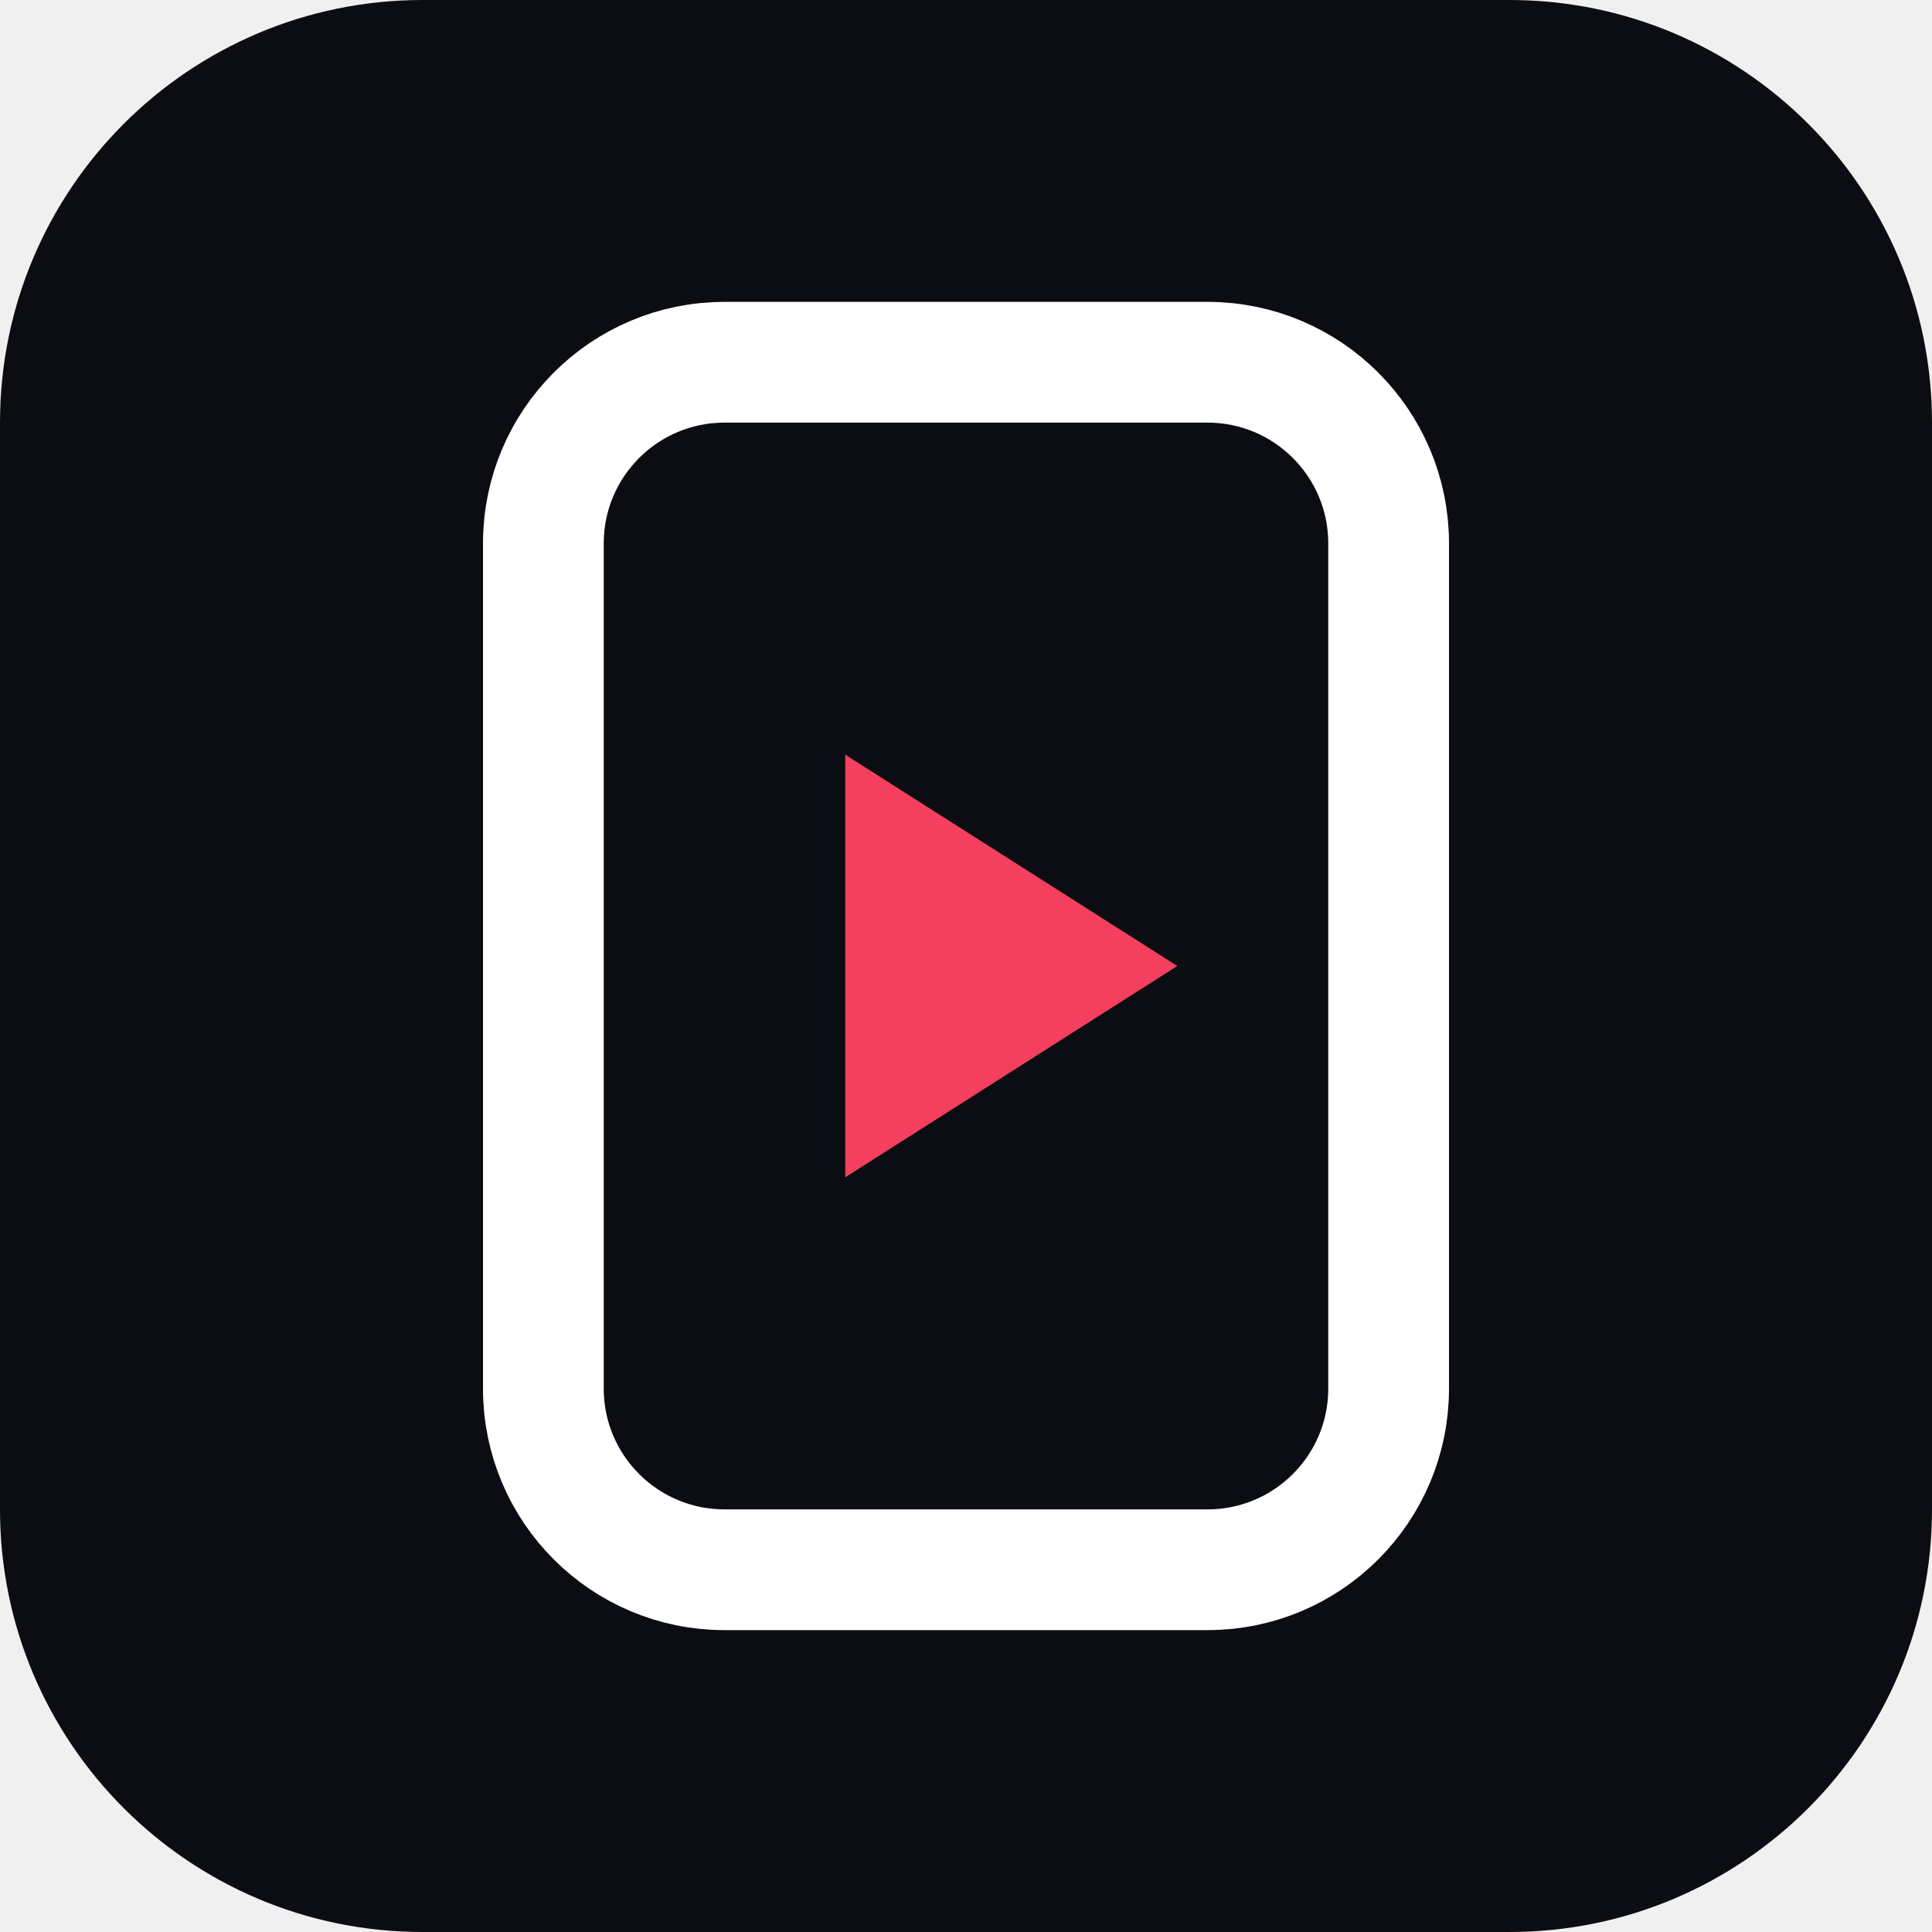
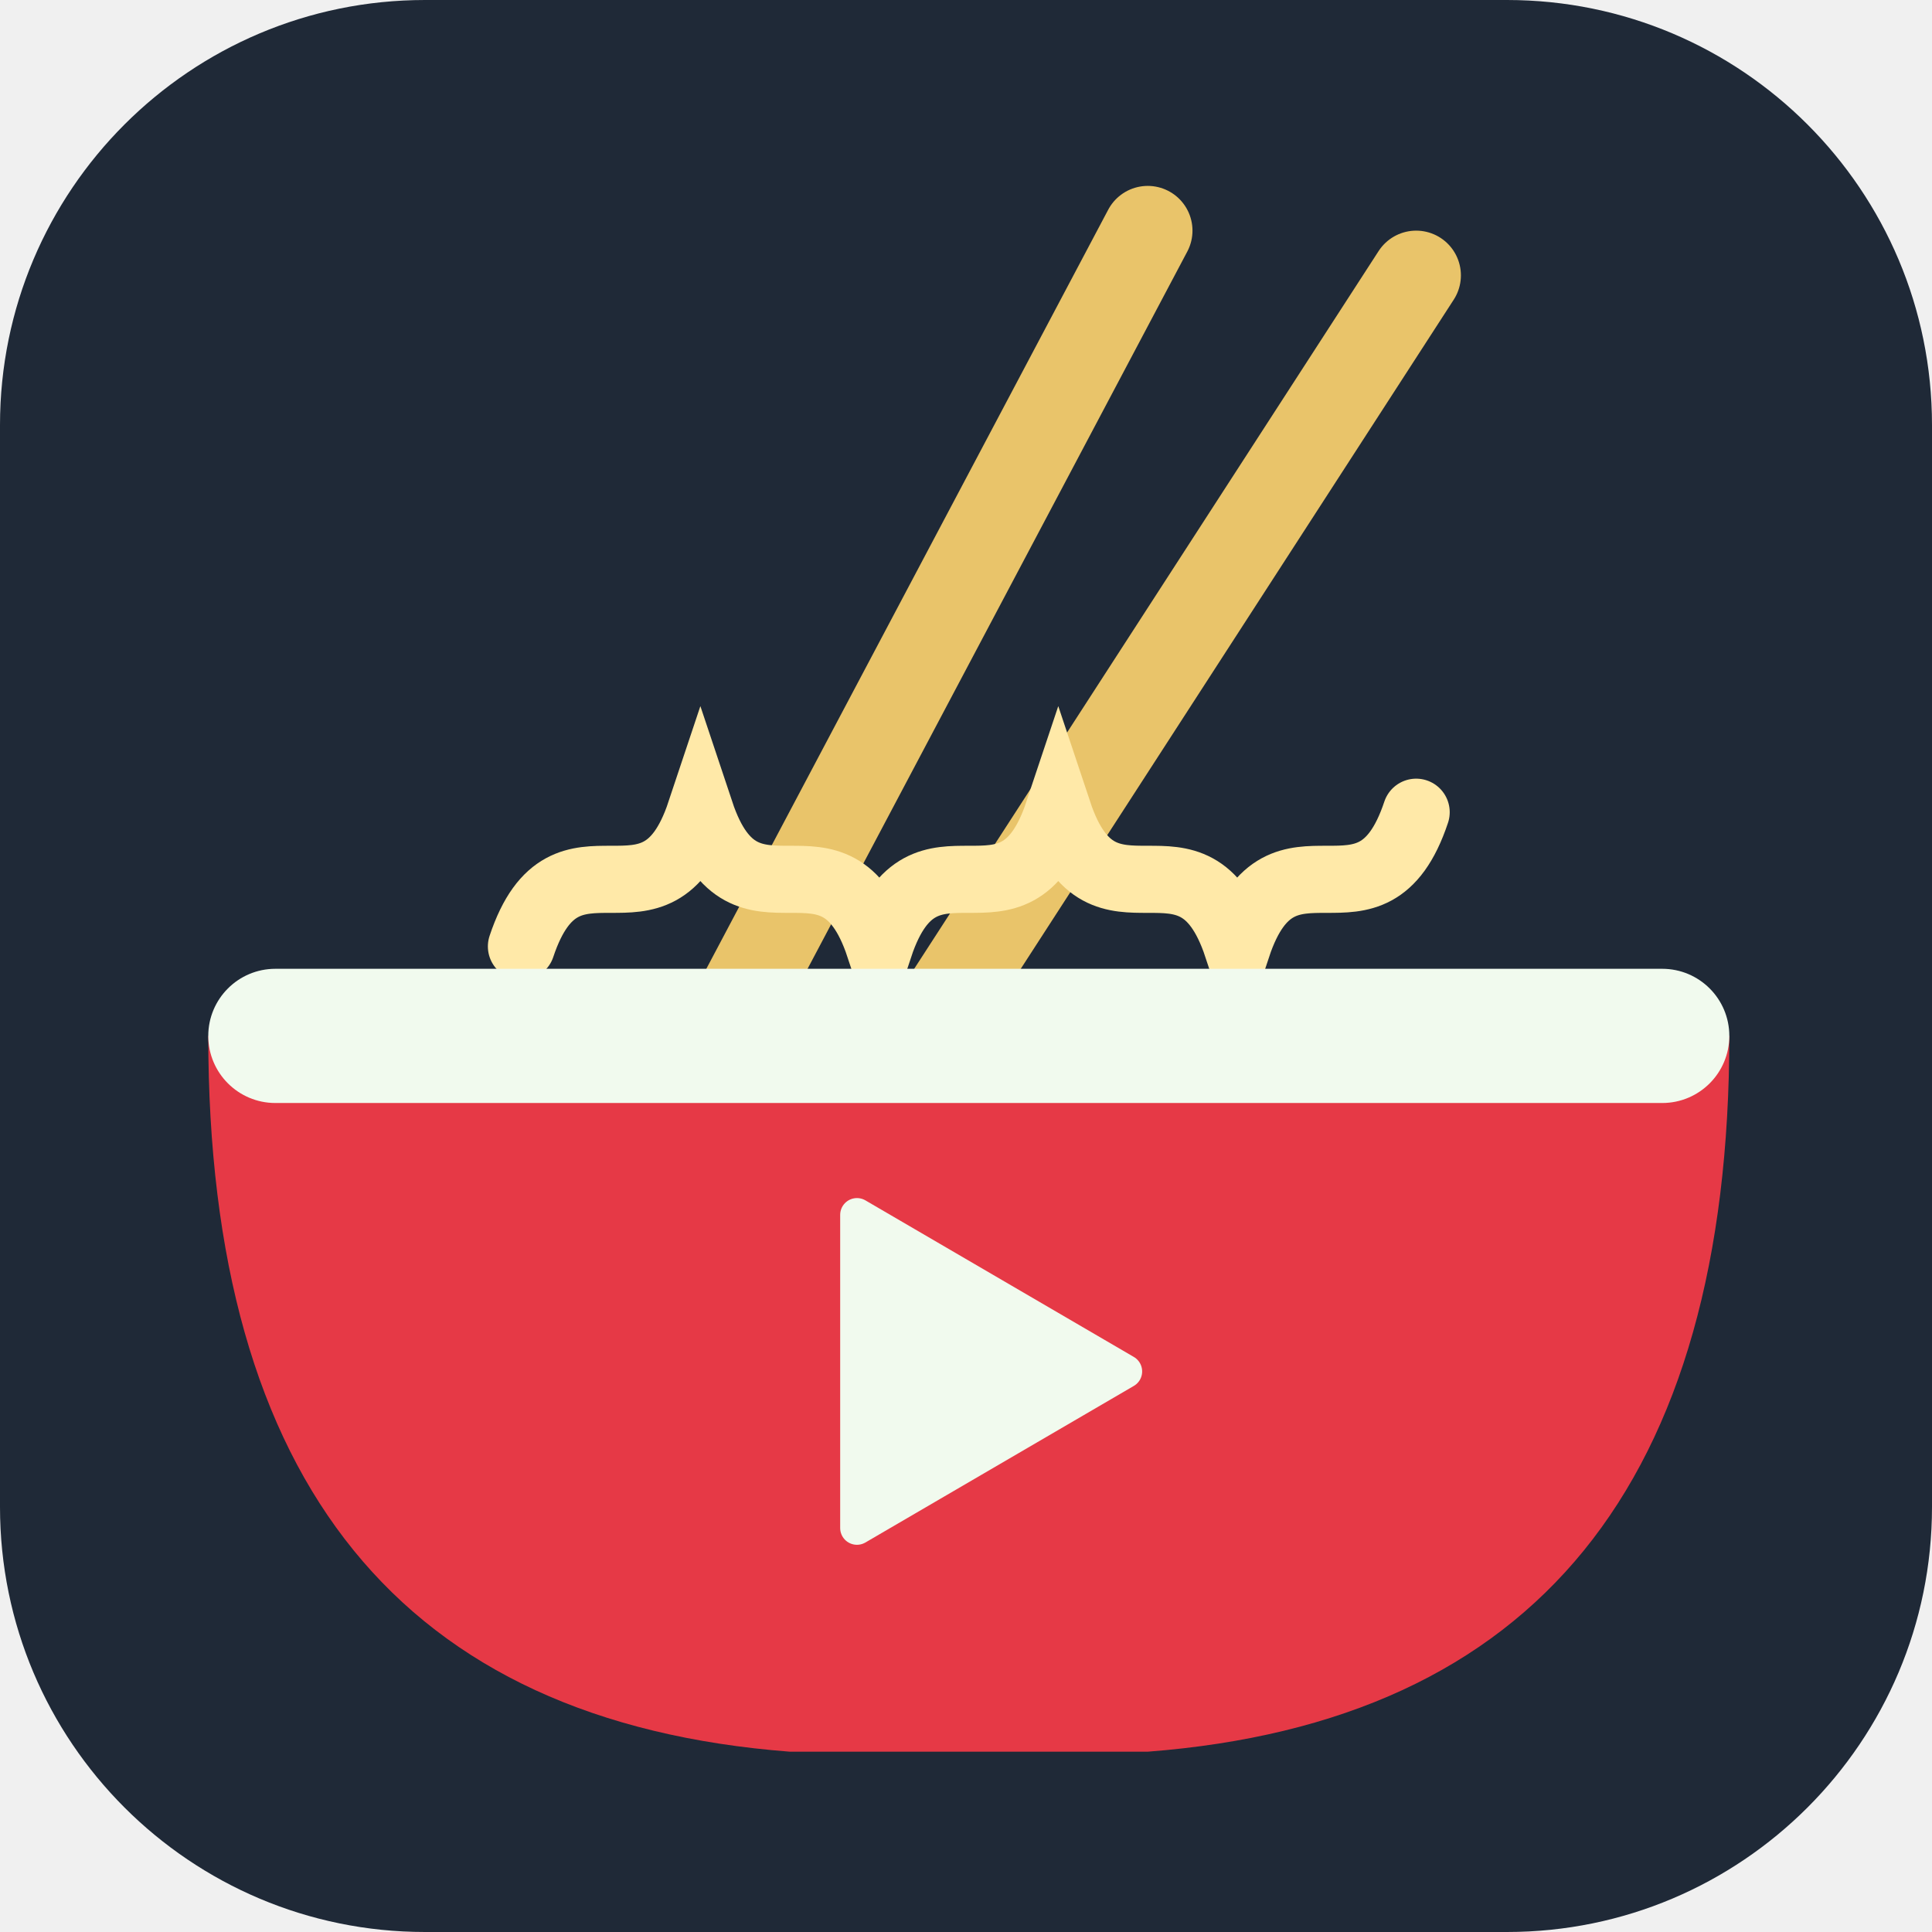
- <svg xmlns="http://www.w3.org/2000/svg" viewBox="0 0 64 64">
-   <rect width="64" height="64" rx="14" fill="#0b0d12" />
-   <rect x="18" y="12" width="28" height="40" rx="6" fill="none" stroke="#fff" stroke-width="4" />
-   <path d="M28 25v14l11-7z" fill="#f43f5e" />
+ <svg xmlns="http://www.w3.org/2000/svg" viewBox="0 0 100 100">
+   <rect width="100" height="100" rx="22" fill="#1f2937" />
+   <g transform="translate(50 50) scale(1.15779) translate(-49.875 -46.875)">
+     <path d="M58 14 L40 48 M70 16 L48 50" stroke="#e9c46a" stroke-width="4" stroke-linecap="round" />
+     <path d="M30 46 C32 40 36 46 38 40 C40 46 44 40 46 46 C48 40 52 46 54 40 C56 46 60 40 62 46 C64 40 68 46 70 40" stroke="#ffe9a8" stroke-width="3" fill="none" stroke-linecap="round" />
+     <path d="M16 50 H84 Q84 80 58 82 H42 Q16 80 16 50 Z" fill="#e63946" />
+     <rect x="16" y="47" width="68" height="6" rx="3" fill="#f1faee" />
+     <path d="M45 58 L45 72 L57 65 Z" fill="#f1faee" stroke="#f1faee" stroke-width="1.5" stroke-linejoin="round" />
+   </g>
</svg>
